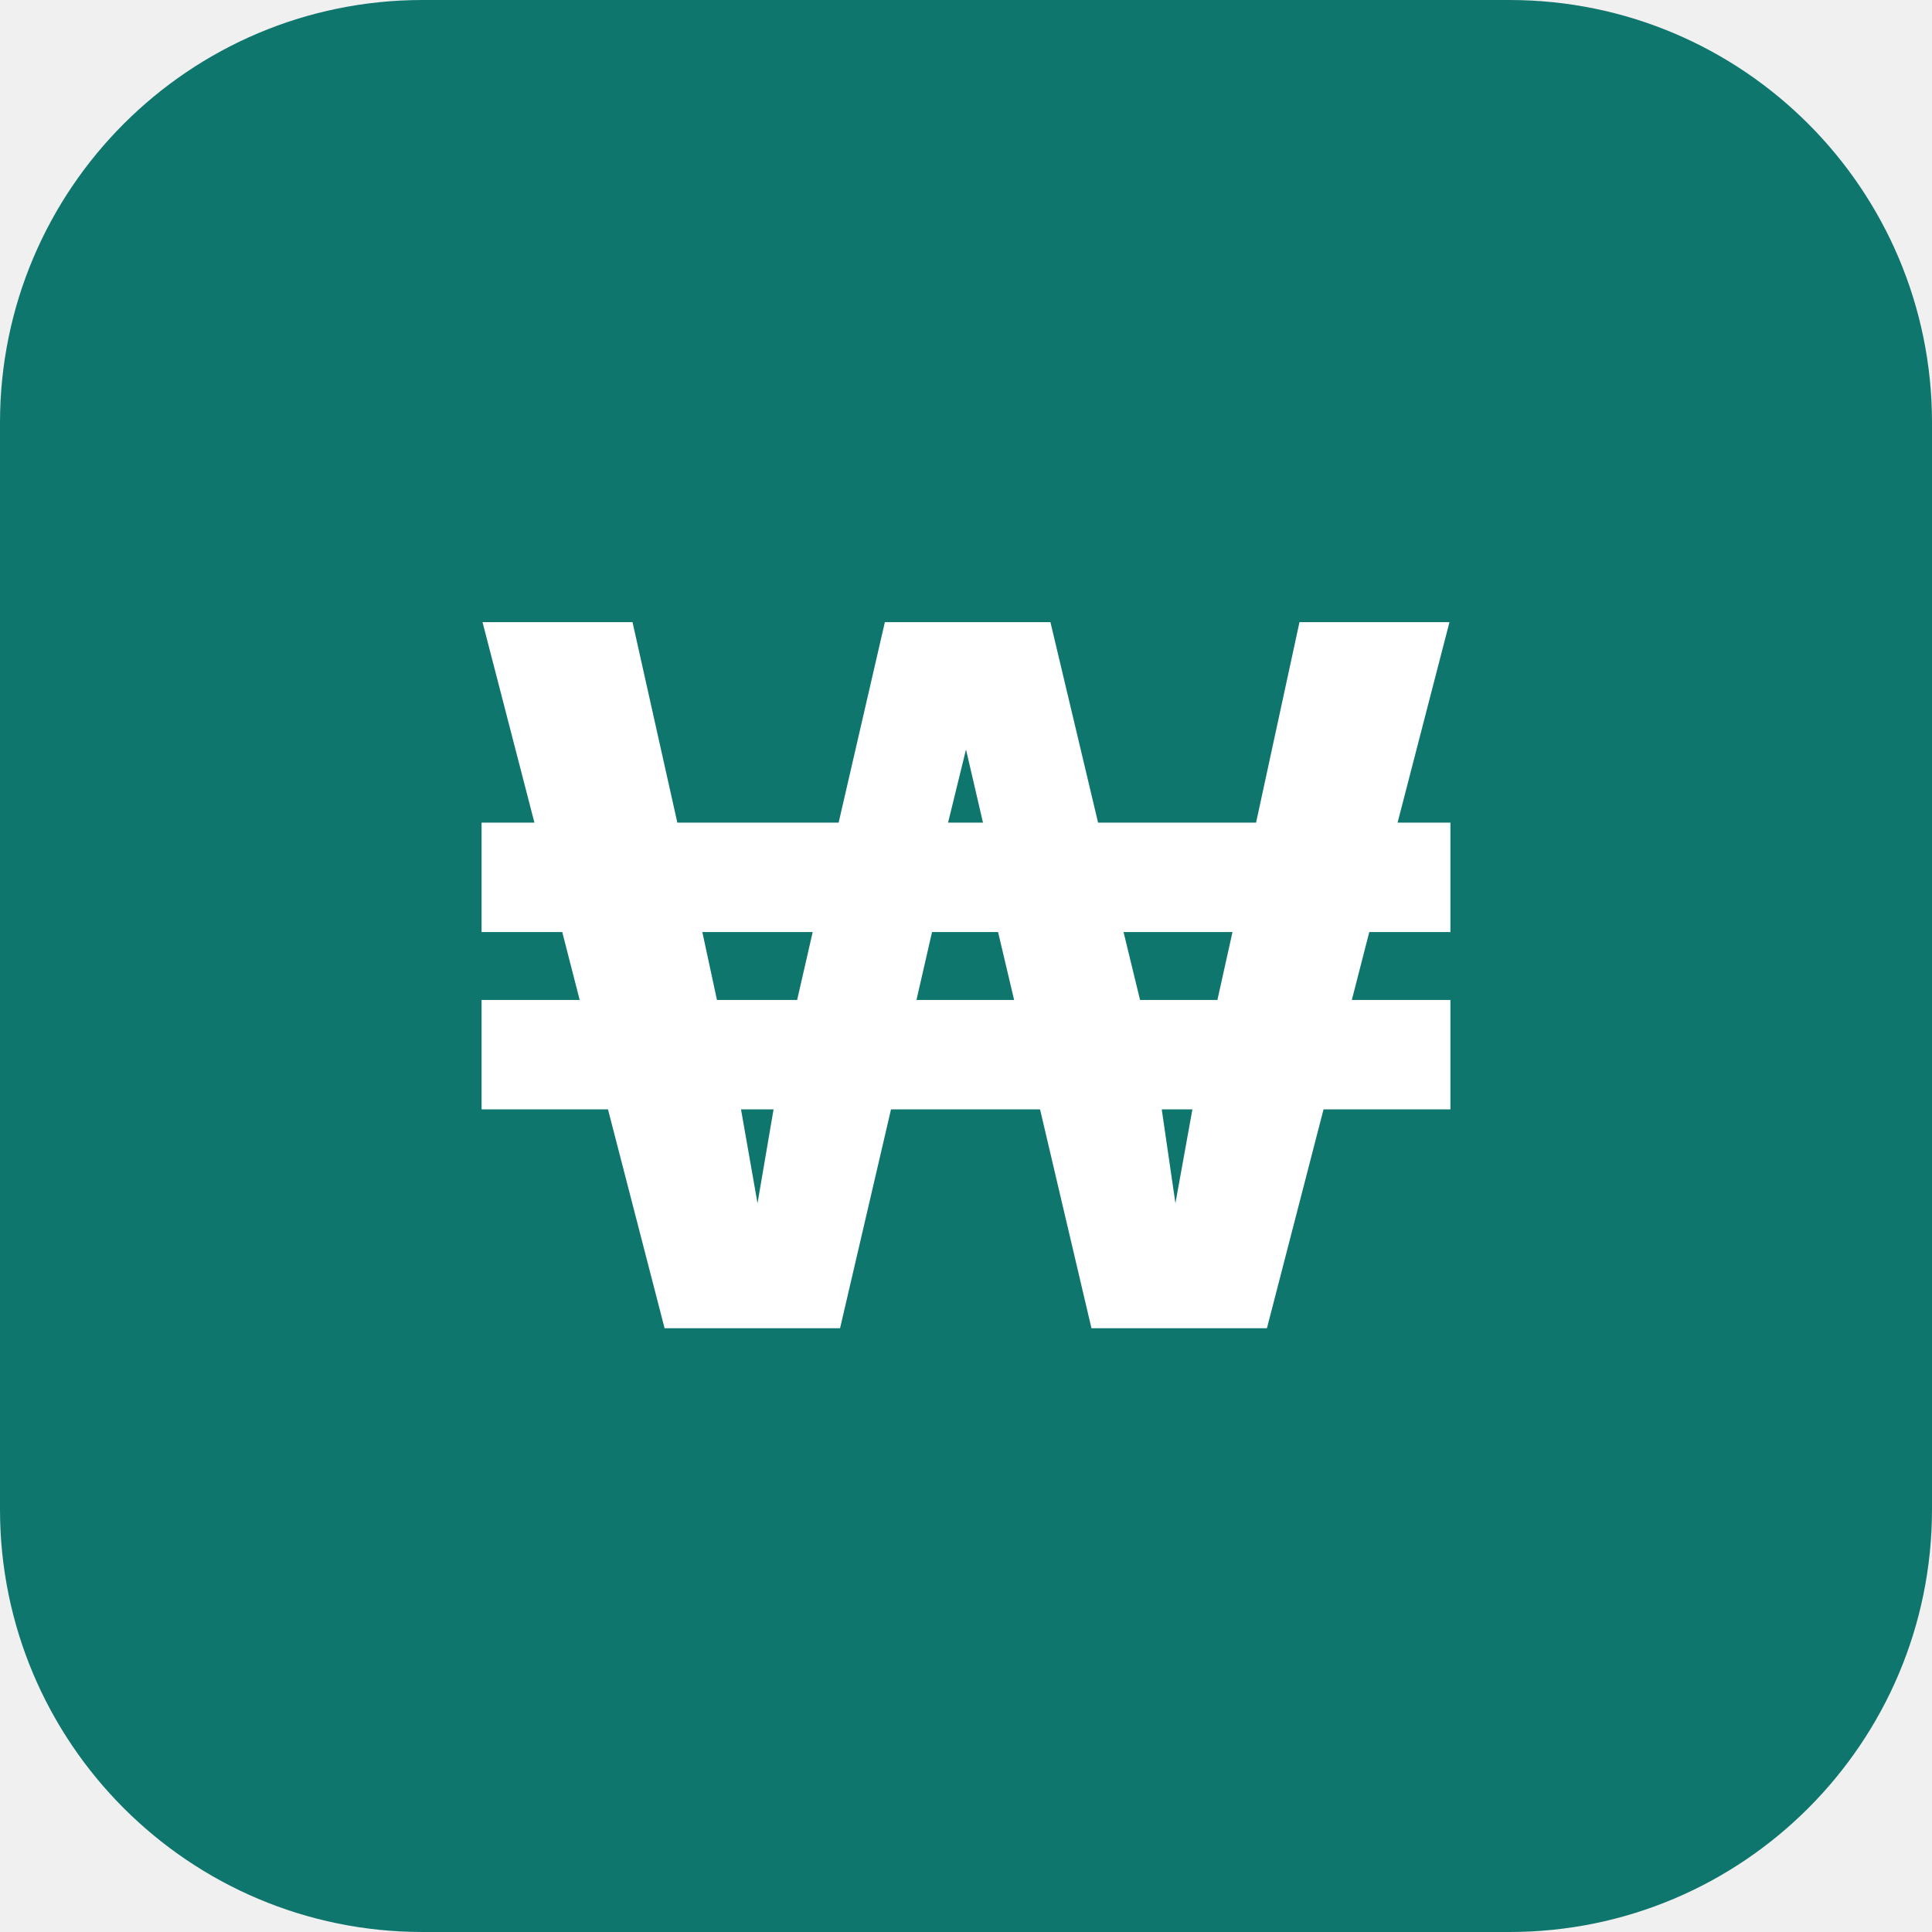
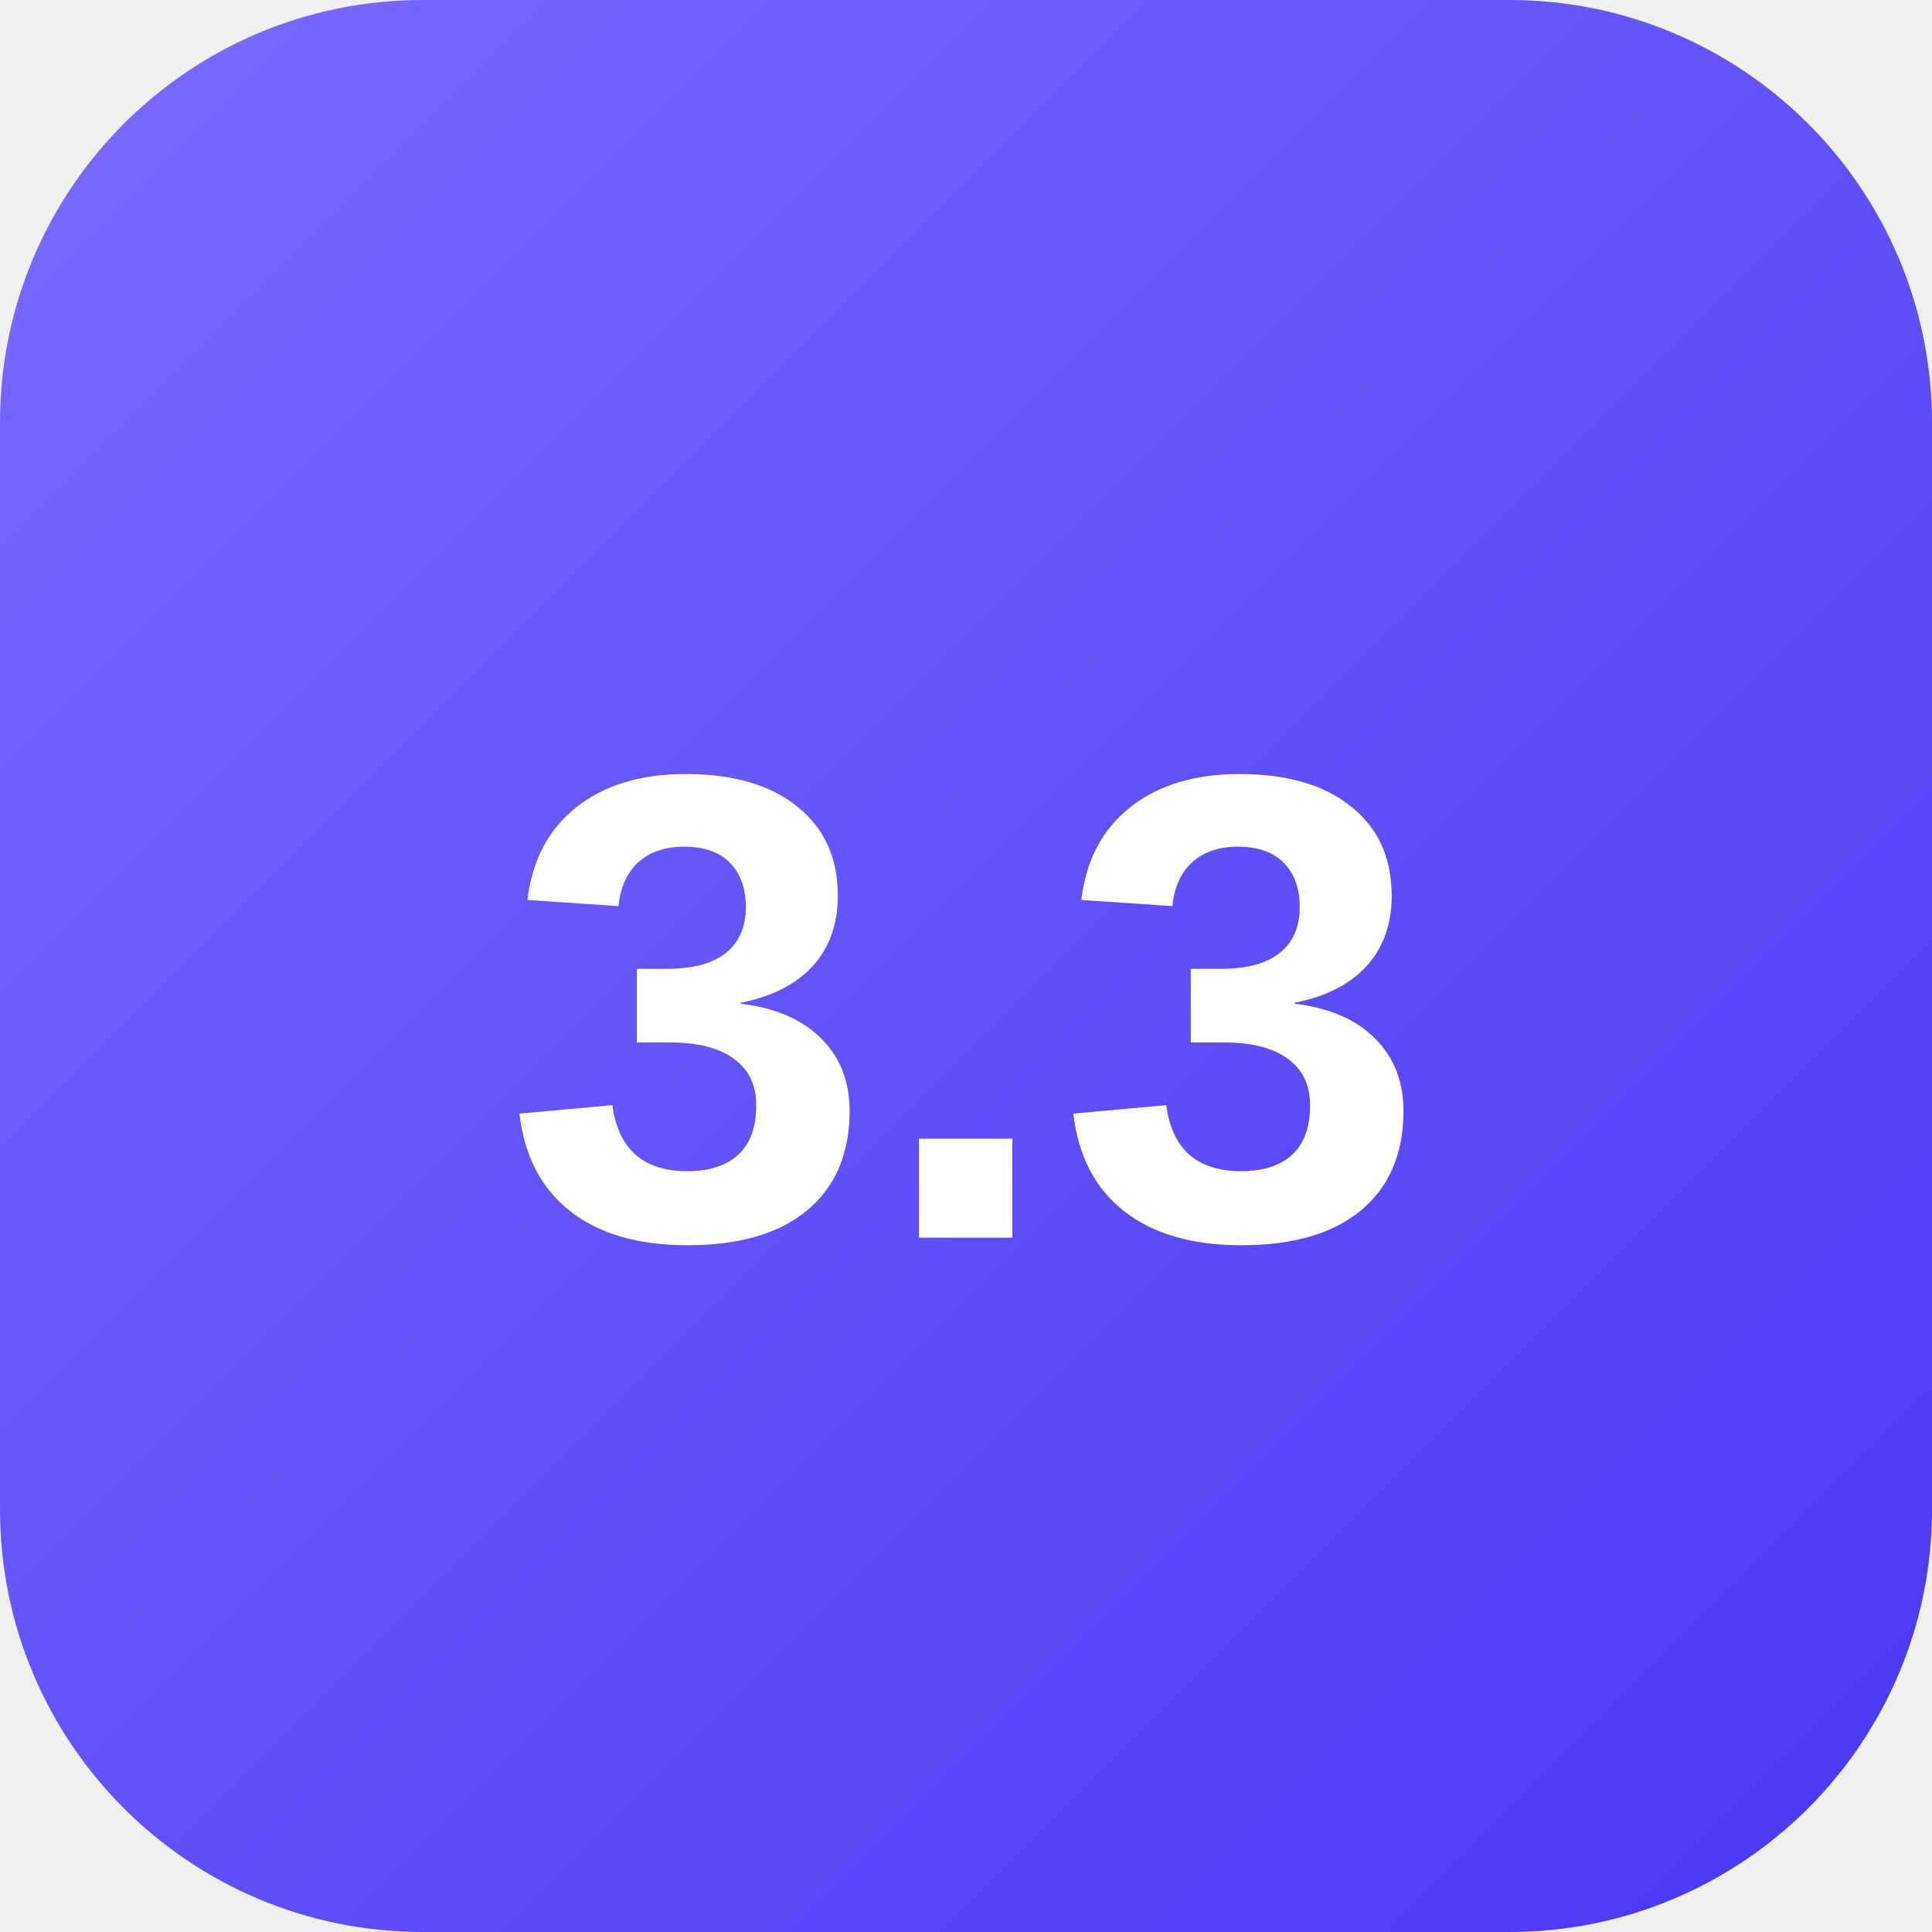
<svg xmlns="http://www.w3.org/2000/svg" viewBox="0 0 64 64">
-   <rect width="64" height="64" rx="14" fill="#0f766e" />
-   <text x="32" y="44" font-family="Arial, sans-serif" font-size="34" font-weight="700" text-anchor="middle" fill="#fff">₩</text>
+   <defs>
+     <linearGradient id="g" x1="0" y1="0" x2="1" y2="1">
+       <stop offset="0" stop-color="#7a6bff" />
+       <stop offset="1" stop-color="#4b37f5" />
+     </linearGradient>
+   </defs>
+   <rect width="64" height="64" rx="14" fill="url(#g)" />
+   <text x="32" y="41" font-family="Arial, sans-serif" font-size="22" font-weight="800" text-anchor="middle" fill="#fff">3.3</text>
</svg>
